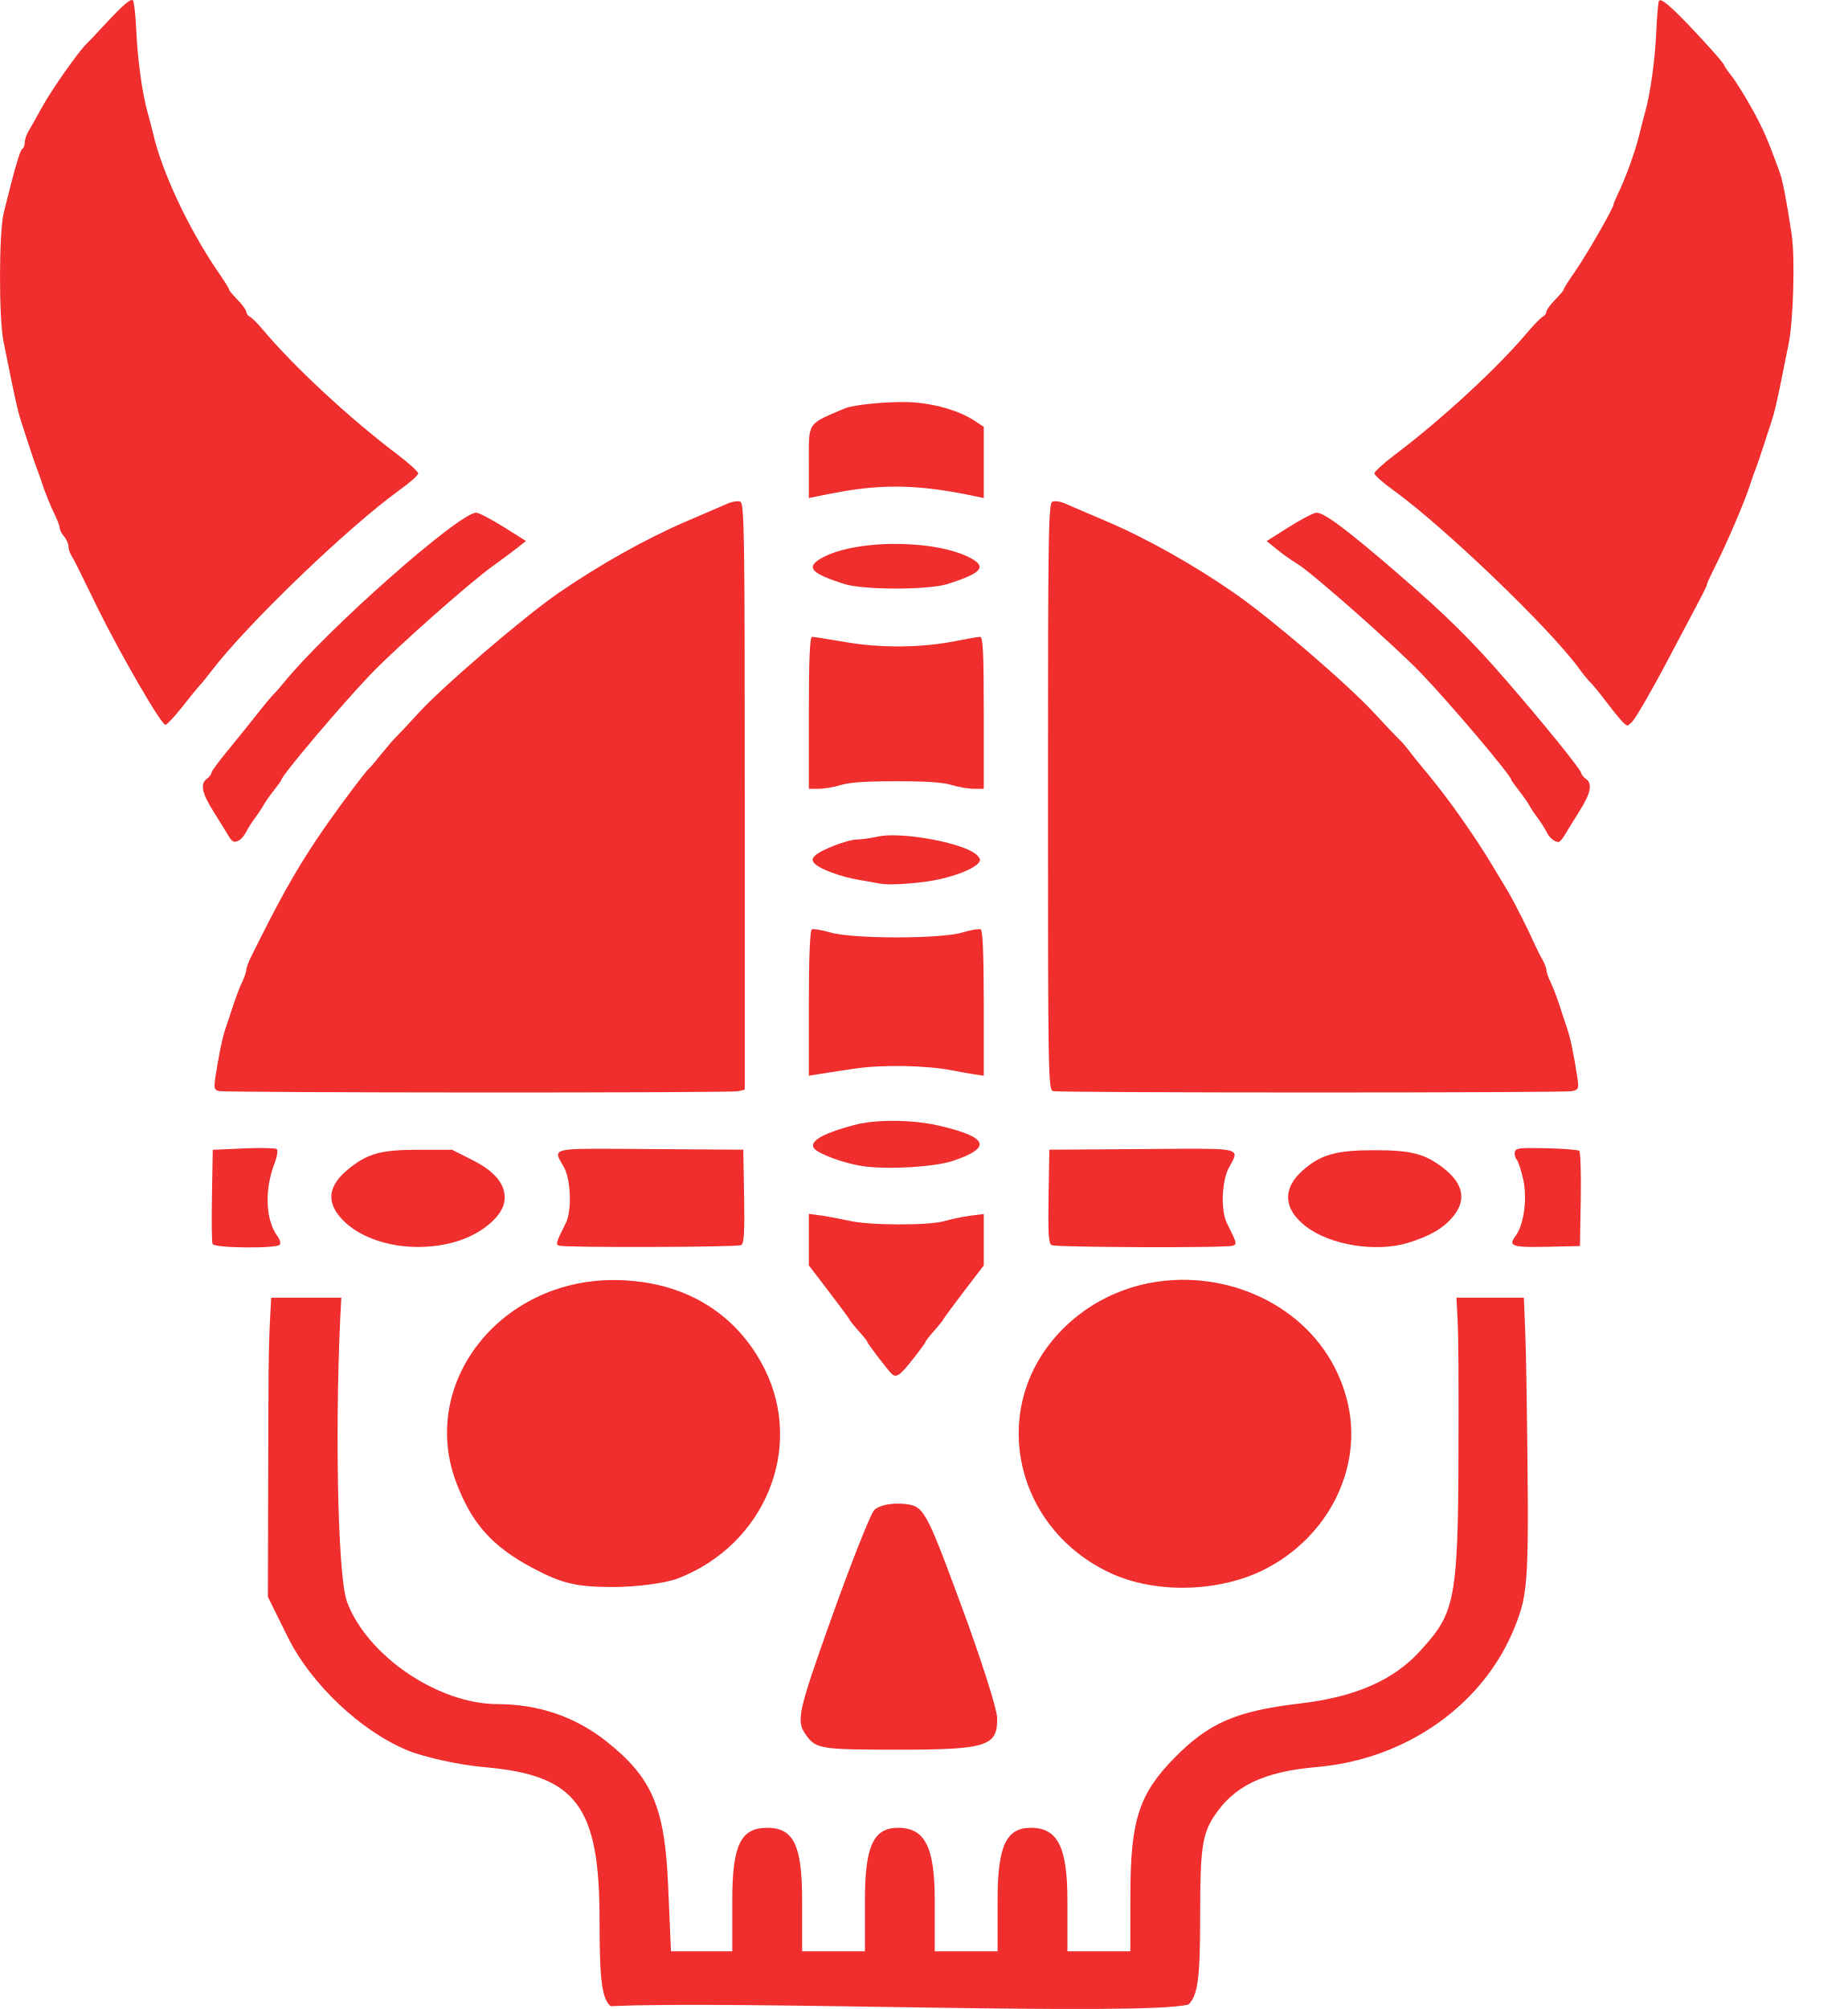
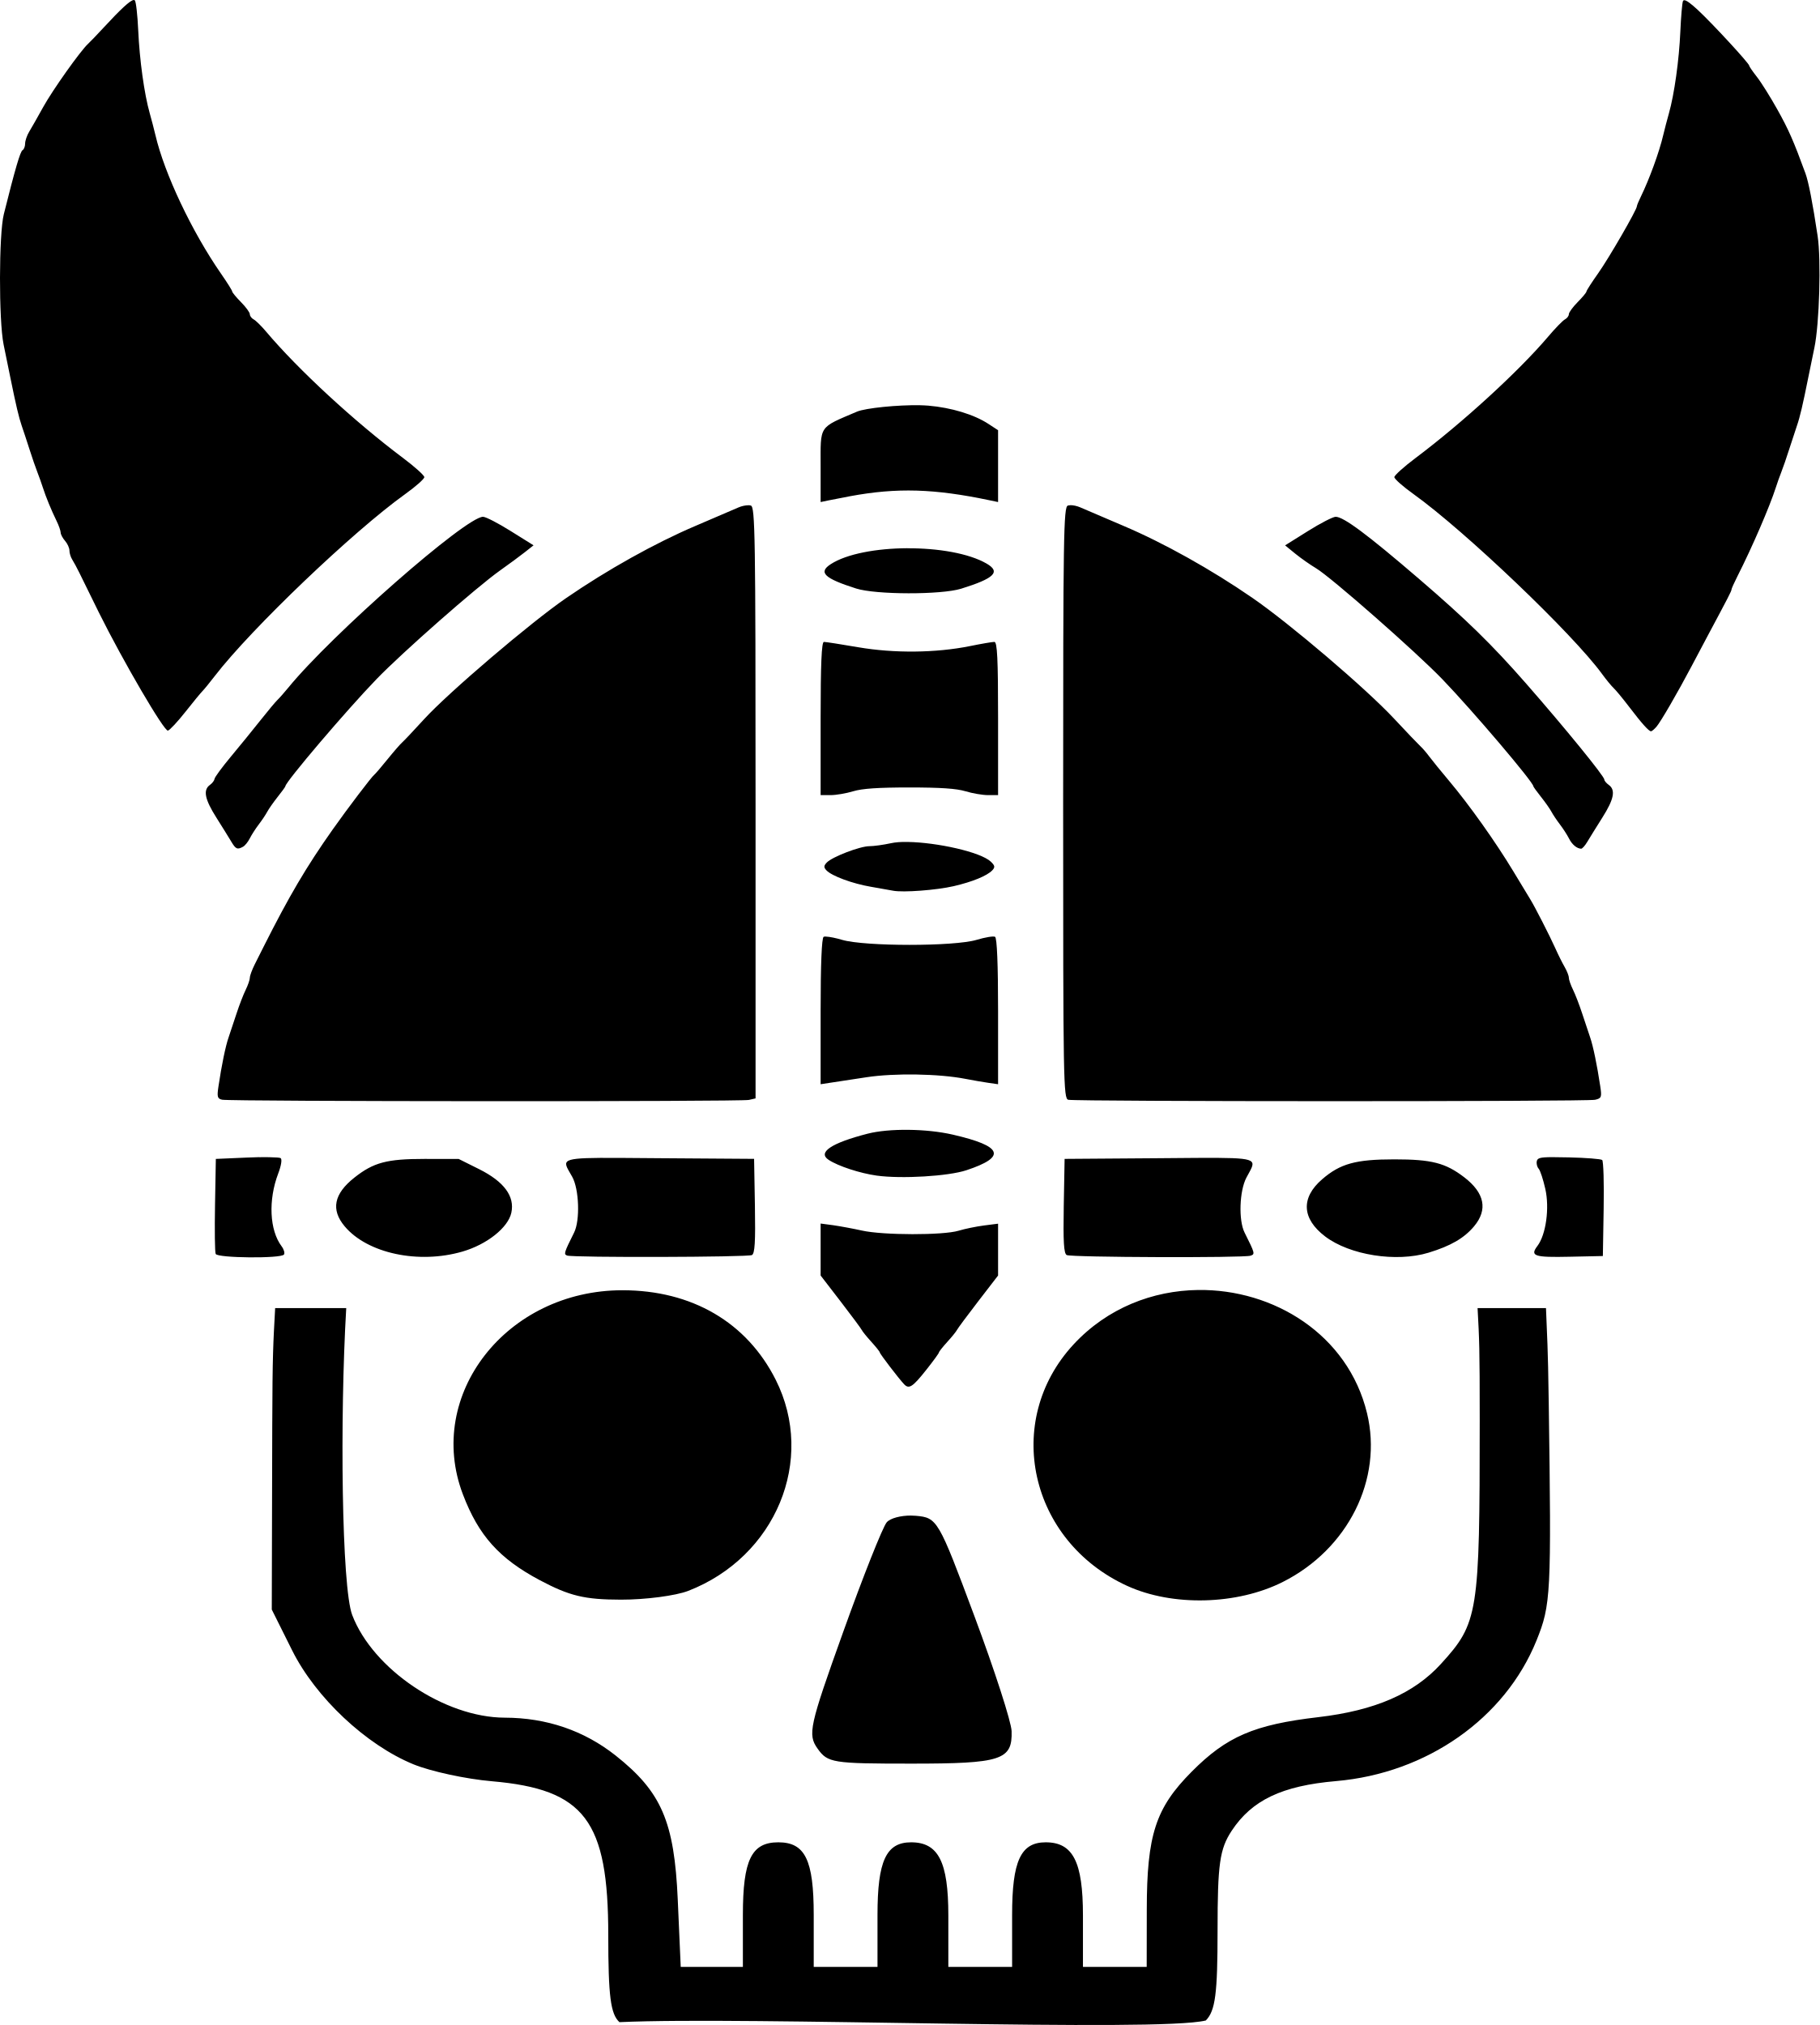
- <svg xmlns="http://www.w3.org/2000/svg" width="23" height="25" viewBox="0 0 23 25" fill="none">
-   <path d="M1.639 0C1.595 0.006 1.482 0.112 1.269 0.343C1.189 0.43 1.105 0.519 1.081 0.541C0.987 0.627 0.646 1.111 0.531 1.32C0.464 1.442 0.387 1.579 0.359 1.625C0.331 1.671 0.308 1.737 0.308 1.773C0.308 1.808 0.294 1.845 0.277 1.854C0.249 1.869 0.186 2.084 0.047 2.645C-0.014 2.89 -0.016 3.956 0.044 4.252C0.069 4.374 0.106 4.558 0.127 4.662C0.198 5.011 0.231 5.151 0.266 5.254C0.285 5.31 0.328 5.441 0.361 5.545C0.394 5.649 0.438 5.777 0.458 5.829C0.479 5.881 0.509 5.966 0.525 6.018C0.562 6.133 0.63 6.299 0.694 6.432C0.721 6.487 0.743 6.551 0.744 6.574C0.744 6.597 0.769 6.644 0.799 6.678C0.828 6.712 0.852 6.765 0.852 6.797C0.852 6.828 0.867 6.879 0.886 6.909C0.905 6.939 0.945 7.013 0.974 7.074C1.033 7.195 1.165 7.464 1.213 7.562C1.512 8.167 2.015 9.033 2.06 9.02C2.084 9.013 2.18 8.909 2.274 8.789C2.368 8.669 2.462 8.554 2.483 8.532C2.505 8.511 2.574 8.426 2.637 8.343C3.083 7.761 4.33 6.562 4.97 6.1C5.1 6.007 5.205 5.913 5.205 5.891C5.205 5.869 5.087 5.762 4.942 5.652C4.348 5.204 3.658 4.563 3.265 4.095C3.207 4.025 3.138 3.957 3.112 3.943C3.086 3.93 3.065 3.901 3.065 3.879C3.065 3.858 3.016 3.791 2.957 3.731C2.898 3.671 2.849 3.611 2.849 3.599C2.849 3.586 2.786 3.487 2.711 3.378C2.354 2.859 2.017 2.144 1.907 1.667C1.89 1.598 1.859 1.477 1.837 1.399C1.77 1.161 1.712 0.739 1.696 0.375C1.687 0.184 1.668 0.017 1.654 0.004C1.65 0.001 1.645 -0 1.639 0H1.639ZM20.664 0.003C20.655 0.003 20.649 0.006 20.646 0.014C20.637 0.039 20.622 0.208 20.614 0.39C20.599 0.741 20.541 1.164 20.474 1.399C20.452 1.477 20.421 1.598 20.405 1.667C20.356 1.875 20.233 2.215 20.129 2.429C20.103 2.483 20.081 2.536 20.081 2.547C20.081 2.589 19.738 3.186 19.606 3.374C19.528 3.485 19.463 3.586 19.463 3.599C19.463 3.611 19.413 3.671 19.354 3.731C19.295 3.791 19.246 3.857 19.246 3.879C19.246 3.901 19.225 3.929 19.198 3.943C19.172 3.957 19.079 4.054 18.991 4.158C18.633 4.582 17.941 5.221 17.369 5.652C17.224 5.761 17.106 5.869 17.106 5.891C17.106 5.913 17.212 6.007 17.341 6.1C17.973 6.555 19.299 7.829 19.655 8.322C19.706 8.393 19.77 8.471 19.797 8.495C19.823 8.52 19.909 8.625 19.988 8.729C20.144 8.934 20.227 9.028 20.255 9.028C20.265 9.028 20.294 9.003 20.321 8.973C20.371 8.915 20.582 8.549 20.752 8.224C20.807 8.12 20.896 7.95 20.952 7.846C21.205 7.37 21.242 7.297 21.242 7.279C21.242 7.268 21.275 7.193 21.316 7.111C21.495 6.756 21.712 6.25 21.786 6.018C21.802 5.966 21.833 5.88 21.853 5.828C21.873 5.776 21.917 5.649 21.95 5.545C21.983 5.441 22.026 5.31 22.045 5.254C22.081 5.15 22.117 4.997 22.184 4.662C22.204 4.558 22.238 4.391 22.259 4.291C22.32 3.999 22.343 3.208 22.298 2.912C22.237 2.502 22.187 2.246 22.149 2.141C22.003 1.739 21.943 1.601 21.805 1.352C21.718 1.196 21.605 1.014 21.553 0.948C21.502 0.883 21.459 0.821 21.459 0.811C21.459 0.783 21.013 0.296 20.83 0.124C20.743 0.043 20.69 0.004 20.664 0.003L20.664 0.003ZM11.284 5.003C11.019 4.998 10.619 5.037 10.512 5.083C10.038 5.286 10.067 5.242 10.067 5.758V6.198L10.167 6.177C10.222 6.165 10.34 6.142 10.43 6.126C11.005 6.019 11.461 6.032 12.145 6.177L12.244 6.198V5.755V5.311L12.126 5.234C11.951 5.118 11.67 5.032 11.388 5.008C11.357 5.006 11.322 5.004 11.284 5.003V5.003ZM13.13 6.237V6.238C13.118 6.238 13.108 6.24 13.1 6.242C13.048 6.259 13.043 6.603 13.043 9.912C13.043 13.363 13.046 13.564 13.106 13.578C13.205 13.6 19.471 13.601 19.568 13.578C19.647 13.559 19.652 13.546 19.632 13.413C19.593 13.149 19.544 12.912 19.507 12.806C19.487 12.748 19.443 12.615 19.41 12.511C19.376 12.407 19.325 12.275 19.297 12.218C19.269 12.161 19.246 12.095 19.246 12.071C19.246 12.047 19.223 11.987 19.195 11.938C19.167 11.889 19.115 11.785 19.08 11.707C19.014 11.556 18.828 11.192 18.773 11.101C18.755 11.072 18.66 10.915 18.564 10.754C18.347 10.394 18.023 9.935 17.779 9.642C17.677 9.521 17.567 9.384 17.534 9.339C17.501 9.294 17.452 9.237 17.426 9.213C17.399 9.189 17.253 9.034 17.1 8.87C16.756 8.499 15.825 7.701 15.364 7.381C14.859 7.03 14.274 6.702 13.783 6.492C13.545 6.391 13.307 6.288 13.254 6.265C13.214 6.247 13.166 6.236 13.13 6.237L13.13 6.237ZM9.181 6.238C9.146 6.238 9.097 6.248 9.057 6.266C9.004 6.289 8.766 6.392 8.528 6.494C8.037 6.705 7.453 7.033 6.947 7.382C6.511 7.683 5.503 8.549 5.203 8.879C5.078 9.017 4.956 9.146 4.934 9.166C4.911 9.186 4.83 9.28 4.753 9.375C4.677 9.47 4.604 9.556 4.592 9.564C4.561 9.586 4.264 9.98 4.08 10.242C3.758 10.702 3.546 11.064 3.232 11.692C3.206 11.744 3.158 11.84 3.125 11.906C3.092 11.972 3.065 12.046 3.065 12.07C3.065 12.095 3.042 12.162 3.014 12.219C2.986 12.276 2.936 12.408 2.902 12.512C2.868 12.616 2.825 12.748 2.804 12.806C2.767 12.914 2.719 13.151 2.679 13.415C2.661 13.541 2.667 13.564 2.725 13.577C2.826 13.599 9.092 13.602 9.188 13.579L9.269 13.56V9.91C9.269 6.603 9.264 6.259 9.212 6.242C9.204 6.239 9.193 6.238 9.181 6.237L9.181 6.238ZM5.926 6.38C5.715 6.38 4.068 7.835 3.535 8.492C3.486 8.552 3.427 8.619 3.404 8.641C3.381 8.663 3.286 8.776 3.194 8.894C3.102 9.011 2.938 9.213 2.831 9.344C2.723 9.474 2.634 9.596 2.632 9.615C2.63 9.635 2.606 9.669 2.576 9.69C2.489 9.753 2.511 9.866 2.654 10.094C2.727 10.21 2.81 10.344 2.838 10.392C2.892 10.483 2.912 10.492 2.981 10.454C3.005 10.441 3.042 10.395 3.064 10.352C3.085 10.309 3.135 10.231 3.174 10.179C3.213 10.127 3.261 10.056 3.279 10.021C3.297 9.987 3.354 9.904 3.406 9.839C3.458 9.773 3.501 9.714 3.501 9.707C3.501 9.655 4.25 8.769 4.619 8.385C4.937 8.054 5.845 7.25 6.135 7.043C6.243 6.965 6.38 6.864 6.439 6.817L6.546 6.732L6.266 6.556C6.112 6.46 5.959 6.38 5.926 6.38ZM16.386 6.38C16.352 6.38 16.199 6.459 16.045 6.556L15.765 6.733L15.892 6.836C15.961 6.893 16.075 6.974 16.144 7.015C16.324 7.122 17.371 8.047 17.694 8.385C18.065 8.773 18.811 9.655 18.811 9.707C18.811 9.714 18.854 9.773 18.905 9.839C18.957 9.904 19.015 9.987 19.033 10.021C19.051 10.056 19.098 10.127 19.138 10.179C19.177 10.231 19.227 10.309 19.248 10.352C19.285 10.427 19.345 10.477 19.398 10.478C19.411 10.478 19.445 10.44 19.474 10.392C19.502 10.344 19.585 10.21 19.658 10.094C19.8 9.866 19.823 9.753 19.736 9.69C19.706 9.669 19.682 9.639 19.682 9.624C19.682 9.583 19.201 8.989 18.723 8.44C18.302 7.956 17.991 7.65 17.406 7.145C16.773 6.597 16.483 6.38 16.386 6.38ZM11.131 6.768C10.757 6.77 10.389 6.836 10.19 6.966C10.036 7.067 10.113 7.141 10.503 7.266C10.745 7.343 11.544 7.344 11.791 7.268C12.199 7.14 12.28 7.061 12.104 6.958C11.885 6.83 11.505 6.767 11.131 6.769V6.768ZM10.107 7.925C10.079 7.925 10.067 8.201 10.067 8.871V9.816H10.19C10.257 9.816 10.382 9.795 10.466 9.769C10.577 9.735 10.773 9.722 11.156 9.722C11.539 9.722 11.735 9.735 11.845 9.769C11.93 9.795 12.054 9.816 12.122 9.816H12.244V8.871C12.244 8.135 12.234 7.925 12.199 7.925C12.174 7.925 12.039 7.948 11.899 7.976C11.48 8.061 10.969 8.067 10.529 7.991C10.319 7.954 10.13 7.925 10.107 7.925V7.925ZM11.137 10.395C11.055 10.393 10.983 10.398 10.928 10.41C10.836 10.43 10.718 10.447 10.666 10.447C10.55 10.447 10.211 10.578 10.143 10.648C10.105 10.689 10.104 10.709 10.139 10.746C10.206 10.816 10.459 10.909 10.684 10.948C10.794 10.967 10.916 10.989 10.956 10.996C11.078 11.021 11.489 10.989 11.7 10.94C11.93 10.886 12.108 10.813 12.173 10.745C12.209 10.707 12.206 10.687 12.156 10.638C12.03 10.518 11.493 10.4 11.137 10.395L11.137 10.395ZM10.134 11.562C10.12 11.562 10.11 11.562 10.104 11.566C10.081 11.578 10.067 11.906 10.067 12.486V13.386L10.185 13.367C10.25 13.358 10.45 13.327 10.63 13.299C10.974 13.247 11.521 13.256 11.845 13.319C11.935 13.337 12.062 13.359 12.126 13.369L12.244 13.386V12.486C12.244 11.906 12.231 11.578 12.207 11.566C12.187 11.555 12.085 11.572 11.98 11.603C11.707 11.686 10.61 11.685 10.331 11.603C10.253 11.58 10.176 11.565 10.134 11.563L10.134 11.562ZM11.143 13.948C10.956 13.946 10.775 13.962 10.643 13.997C10.198 14.112 10.027 14.227 10.165 14.319C10.283 14.397 10.552 14.486 10.756 14.514C11.061 14.556 11.634 14.521 11.856 14.447C12.352 14.282 12.302 14.15 11.688 14.008C11.527 13.97 11.331 13.95 11.143 13.948ZM3.18 14.286C3.132 14.287 3.081 14.289 3.029 14.291L2.648 14.308L2.638 14.874C2.633 15.185 2.635 15.459 2.646 15.481C2.669 15.532 3.447 15.539 3.483 15.489C3.496 15.47 3.483 15.424 3.455 15.386C3.307 15.188 3.289 14.816 3.413 14.488C3.45 14.39 3.462 14.312 3.443 14.298C3.434 14.292 3.383 14.288 3.308 14.287C3.27 14.285 3.227 14.286 3.179 14.287L3.18 14.286ZM19.044 14.286C18.889 14.286 18.861 14.299 18.853 14.335C18.847 14.366 18.857 14.407 18.876 14.428C18.895 14.449 18.932 14.561 18.958 14.678C19.011 14.915 18.966 15.243 18.861 15.382C18.767 15.507 18.821 15.525 19.258 15.515L19.664 15.506L19.674 14.926C19.679 14.606 19.671 14.334 19.655 14.321C19.64 14.308 19.456 14.293 19.247 14.289C19.162 14.287 19.096 14.286 19.044 14.286L19.044 14.286ZM14.949 14.295C14.776 14.293 14.537 14.297 14.212 14.299L13.06 14.307L13.05 14.888C13.043 15.332 13.05 15.475 13.087 15.494C13.139 15.523 15.256 15.531 15.341 15.502C15.399 15.483 15.397 15.475 15.268 15.217C15.193 15.065 15.205 14.703 15.291 14.539C15.396 14.338 15.468 14.298 14.949 14.295L14.949 14.295ZM7.364 14.295C6.845 14.298 6.914 14.337 7.02 14.528C7.105 14.68 7.118 15.066 7.043 15.217C6.919 15.466 6.914 15.485 6.958 15.501C7.033 15.527 9.176 15.521 9.225 15.494C9.26 15.475 9.269 15.332 9.261 14.888L9.251 14.307L8.099 14.299C7.775 14.297 7.537 14.294 7.364 14.295L7.364 14.295ZM5.208 14.308C4.747 14.308 4.583 14.351 4.348 14.538C4.096 14.738 4.057 14.934 4.228 15.14C4.507 15.474 5.135 15.61 5.675 15.451C5.975 15.363 6.233 15.156 6.273 14.972C6.317 14.769 6.184 14.588 5.877 14.434L5.627 14.308L5.208 14.308ZM17.106 14.313C16.632 14.313 16.442 14.366 16.22 14.559C15.957 14.787 15.97 15.046 16.256 15.264C16.559 15.496 17.13 15.586 17.524 15.466C17.797 15.382 17.961 15.287 18.084 15.14C18.255 14.934 18.214 14.728 17.963 14.534C17.733 14.357 17.564 14.313 17.106 14.313ZM10.067 15.105V15.426V15.747L10.312 16.067C10.447 16.244 10.564 16.402 10.572 16.419C10.579 16.437 10.632 16.502 10.689 16.566C10.746 16.629 10.793 16.688 10.793 16.697C10.793 16.713 11.027 17.022 11.092 17.09C11.152 17.153 11.197 17.123 11.364 16.911C11.449 16.803 11.519 16.707 11.519 16.698C11.519 16.688 11.565 16.629 11.622 16.566C11.679 16.502 11.732 16.436 11.74 16.419C11.748 16.402 11.865 16.244 11.999 16.067L12.244 15.747V15.427V15.107L12.072 15.129C11.977 15.142 11.836 15.171 11.759 15.194C11.571 15.251 10.833 15.251 10.574 15.192C10.465 15.168 10.306 15.138 10.222 15.126L10.067 15.105ZM14.698 15.926C14.144 15.933 13.586 16.146 13.169 16.599C12.3 17.544 12.627 19.025 13.827 19.578C14.384 19.835 15.175 19.815 15.738 19.53C16.538 19.124 16.966 18.261 16.771 17.447C16.537 16.473 15.622 15.914 14.698 15.926ZM7.636 15.929C6.215 15.929 5.213 17.22 5.679 18.45C5.871 18.958 6.125 19.243 6.623 19.509C6.988 19.704 7.172 19.748 7.617 19.749C7.918 19.75 8.289 19.701 8.443 19.64C9.518 19.221 10.011 18.024 9.516 17.035C9.161 16.325 8.488 15.929 7.636 15.929ZM3.375 16.149C3.352 16.586 3.342 16.704 3.34 17.604L3.334 19.871L3.584 20.376C3.873 20.958 4.491 21.542 5.073 21.782C5.285 21.869 5.717 21.963 6.033 21.991C7.174 22.09 7.462 22.474 7.462 23.892C7.462 24.644 7.49 24.864 7.599 24.965C9.183 24.892 14.204 25.092 14.793 24.944C14.91 24.824 14.937 24.615 14.937 23.831C14.937 23.011 14.963 22.826 15.11 22.602C15.358 22.223 15.728 22.046 16.391 21.989C17.504 21.892 18.463 21.215 18.85 20.253C19.027 19.812 19.033 19.686 19 17.322C18.989 16.572 18.98 16.542 18.966 16.149H18.127C18.148 16.545 18.153 16.616 18.153 17.539C18.153 19.928 18.136 20.036 17.677 20.542C17.346 20.909 16.867 21.118 16.174 21.199C15.386 21.292 15.048 21.438 14.618 21.874C14.176 22.322 14.069 22.653 14.069 23.574L14.068 24.282H13.677H13.285V23.648C13.285 22.985 13.164 22.745 12.829 22.745C12.522 22.745 12.416 22.975 12.416 23.641V24.282H12.025H11.634V23.648C11.634 22.985 11.512 22.745 11.177 22.745C10.871 22.745 10.765 22.975 10.765 23.641V24.282H10.374H9.983V23.641C9.983 22.962 9.877 22.745 9.548 22.745C9.219 22.745 9.114 22.962 9.114 23.641V24.282H8.732H8.351L8.315 23.453C8.273 22.489 8.115 22.122 7.553 21.674C7.166 21.365 6.706 21.207 6.192 21.206C5.454 21.204 4.575 20.609 4.321 19.939C4.191 19.597 4.168 17.509 4.248 16.149L3.375 16.149ZM11.18 18.711C11.05 18.709 10.921 18.744 10.878 18.794C10.829 18.852 10.588 19.462 10.343 20.15C9.93 21.31 9.907 21.413 10.029 21.587C10.154 21.764 10.211 21.773 11.184 21.773C12.285 21.773 12.421 21.729 12.41 21.373C12.407 21.259 12.202 20.62 11.954 19.952C11.512 18.759 11.499 18.737 11.236 18.713C11.217 18.712 11.199 18.711 11.18 18.711V18.711Z" fill="#F02E2E" />
+ <svg xmlns="http://www.w3.org/2000/svg" width="62" height="69" viewBox="0 0 62 69" fill="none">
+   <path d="M4.553 0C4.431 0.016 4.115 0.309 3.525 0.947C3.304 1.187 3.068 1.432 3.001 1.493C2.741 1.732 1.793 3.067 1.474 3.644C1.289 3.979 1.074 4.357 0.997 4.484C0.919 4.611 0.856 4.795 0.856 4.893C0.856 4.99 0.816 5.091 0.769 5.116C0.691 5.158 0.517 5.751 0.13 7.299C-0.04 7.976 -0.044 10.917 0.122 11.736C0.19 12.071 0.294 12.58 0.353 12.867C0.549 13.83 0.641 14.218 0.738 14.501C0.792 14.655 0.911 15.017 1.003 15.304C1.094 15.591 1.216 15.943 1.273 16.087C1.329 16.23 1.413 16.465 1.459 16.609C1.56 16.927 1.749 17.385 1.929 17.753C2.003 17.904 2.065 18.08 2.067 18.145C2.067 18.209 2.136 18.338 2.218 18.431C2.299 18.524 2.366 18.671 2.366 18.759C2.366 18.846 2.409 18.985 2.462 19.068C2.515 19.151 2.625 19.356 2.707 19.523C2.87 19.859 3.235 20.599 3.37 20.872C4.199 22.54 5.597 24.931 5.722 24.895C5.788 24.876 6.055 24.589 6.316 24.258C6.578 23.927 6.839 23.608 6.898 23.55C6.957 23.491 7.149 23.256 7.325 23.027C8.562 21.421 12.027 18.111 13.805 16.837C14.165 16.579 14.459 16.319 14.459 16.258C14.459 16.198 14.13 15.902 13.728 15.601C12.076 14.362 10.159 12.593 9.069 11.301C8.908 11.11 8.717 10.922 8.645 10.884C8.572 10.846 8.513 10.766 8.513 10.707C8.513 10.647 8.379 10.463 8.215 10.298C8.051 10.132 7.915 9.967 7.912 9.932C7.912 9.898 7.738 9.623 7.53 9.323C6.537 7.89 5.603 5.917 5.296 4.602C5.251 4.41 5.164 4.078 5.103 3.862C4.916 3.204 4.755 2.041 4.71 1.034C4.686 0.508 4.634 0.047 4.593 0.011C4.584 0.002 4.57 -0.001 4.553 0H4.553ZM57.396 0.008C57.372 0.008 57.356 0.017 57.347 0.039C57.32 0.108 57.28 0.575 57.258 1.077C57.216 2.045 57.053 3.212 56.869 3.862C56.808 4.077 56.721 4.41 56.676 4.601C56.542 5.176 56.2 6.113 55.911 6.703C55.837 6.854 55.777 7 55.777 7.029C55.777 7.147 54.825 8.794 54.458 9.312C54.241 9.618 54.062 9.897 54.059 9.932C54.059 9.967 53.921 10.131 53.757 10.297C53.593 10.463 53.459 10.647 53.459 10.706C53.459 10.765 53.399 10.845 53.326 10.883C53.252 10.921 52.993 11.188 52.75 11.475C51.756 12.647 49.831 14.409 48.244 15.6C47.842 15.901 47.513 16.198 47.513 16.258C47.513 16.319 47.807 16.579 48.167 16.836C49.92 18.093 53.605 21.608 54.593 22.968C54.736 23.164 54.913 23.379 54.987 23.447C55.061 23.515 55.3 23.805 55.519 24.092C55.951 24.658 56.184 24.918 56.26 24.918C56.287 24.918 56.369 24.849 56.443 24.765C56.583 24.607 57.169 23.596 57.642 22.699C57.793 22.412 58.041 21.942 58.195 21.655C58.898 20.34 59.001 20.14 59.001 20.089C59.001 20.059 59.094 19.852 59.208 19.627C59.705 18.648 60.308 17.251 60.513 16.608C60.558 16.465 60.642 16.23 60.699 16.086C60.756 15.943 60.878 15.59 60.969 15.303C61.061 15.016 61.18 14.655 61.233 14.5C61.333 14.213 61.432 13.791 61.617 12.867C61.675 12.58 61.769 12.12 61.827 11.844C61.996 11.038 62.059 8.853 61.936 8.038C61.765 6.904 61.627 6.198 61.522 5.909C61.116 4.8 60.949 4.419 60.564 3.731C60.324 3.301 60.009 2.799 59.866 2.618C59.723 2.436 59.606 2.266 59.606 2.239C59.606 2.162 58.367 0.818 57.858 0.343C57.616 0.119 57.469 0.011 57.396 0.008L57.396 0.008ZM31.343 13.808C30.607 13.794 29.495 13.901 29.198 14.028C27.882 14.591 27.963 14.468 27.963 15.892V17.107L28.241 17.049C28.393 17.017 28.721 16.953 28.971 16.907C30.569 16.612 31.835 16.649 33.733 17.049L34.01 17.107V15.883V14.659L33.682 14.445C33.195 14.125 32.416 13.888 31.632 13.822C31.546 13.816 31.448 13.81 31.343 13.808V13.808ZM36.471 17.213V17.216C36.438 17.216 36.409 17.222 36.387 17.227C36.242 17.275 36.227 18.226 36.227 27.357C36.227 36.881 36.236 37.437 36.403 37.474C36.678 37.536 54.084 37.539 54.352 37.474C54.571 37.424 54.585 37.386 54.53 37.019C54.421 36.292 54.286 35.638 54.183 35.343C54.128 35.183 54.005 34.817 53.912 34.53C53.818 34.243 53.678 33.879 53.6 33.722C53.523 33.565 53.459 33.382 53.459 33.316C53.459 33.249 53.394 33.085 53.316 32.949C53.237 32.814 53.094 32.527 52.998 32.311C52.812 31.896 52.298 30.889 52.143 30.64C52.093 30.558 51.831 30.127 51.563 29.682C50.962 28.686 50.062 27.42 49.382 26.612C49.1 26.277 48.794 25.901 48.702 25.776C48.61 25.651 48.475 25.494 48.402 25.428C48.329 25.361 47.921 24.935 47.497 24.48C46.54 23.456 43.956 21.254 42.676 20.372C41.272 19.404 39.647 18.497 38.284 17.919C37.624 17.638 36.963 17.356 36.815 17.29C36.705 17.241 36.569 17.212 36.471 17.213L36.471 17.213ZM25.503 17.216C25.404 17.216 25.268 17.244 25.158 17.293C25.01 17.358 24.349 17.642 23.688 17.924C22.324 18.505 20.7 19.411 19.297 20.375C18.086 21.206 15.285 23.594 14.452 24.505C14.104 24.886 13.767 25.243 13.704 25.298C13.641 25.352 13.415 25.612 13.202 25.875C12.99 26.138 12.788 26.373 12.755 26.397C12.669 26.459 11.845 27.544 11.334 28.268C10.438 29.537 9.849 30.537 8.977 32.27C8.905 32.414 8.771 32.68 8.68 32.861C8.589 33.042 8.514 33.246 8.514 33.314C8.514 33.383 8.45 33.567 8.373 33.725C8.295 33.882 8.155 34.245 8.061 34.532C7.967 34.819 7.845 35.185 7.79 35.346C7.686 35.642 7.551 36.297 7.443 37.026C7.391 37.373 7.408 37.437 7.57 37.472C7.848 37.534 25.254 37.541 25.519 37.479L25.746 37.427V27.353C25.746 18.225 25.731 17.275 25.586 17.227C25.564 17.219 25.535 17.216 25.502 17.215L25.503 17.216ZM16.46 17.609C15.875 17.609 11.299 21.624 9.819 23.437C9.683 23.603 9.52 23.788 9.455 23.849C9.391 23.909 9.128 24.223 8.872 24.547C8.616 24.871 8.161 25.429 7.862 25.788C7.563 26.147 7.315 26.485 7.311 26.539C7.304 26.593 7.237 26.686 7.154 26.745C6.914 26.917 6.975 27.231 7.372 27.858C7.575 28.179 7.805 28.55 7.883 28.681C8.033 28.934 8.089 28.958 8.281 28.852C8.347 28.816 8.45 28.689 8.51 28.571C8.569 28.452 8.707 28.237 8.816 28.094C8.926 27.95 9.057 27.755 9.107 27.659C9.158 27.563 9.317 27.336 9.461 27.154C9.606 26.973 9.724 26.809 9.724 26.791C9.724 26.647 11.805 24.202 12.83 23.141C13.712 22.228 16.235 20.009 17.04 19.438C17.342 19.224 17.722 18.944 17.885 18.815L18.181 18.581L17.404 18.096C16.977 17.828 16.552 17.609 16.46 17.609ZM45.513 17.609C45.421 17.609 44.995 17.828 44.568 18.096L43.79 18.583L44.141 18.869C44.335 19.026 44.65 19.247 44.842 19.361C45.343 19.657 48.248 22.209 49.146 23.141C50.178 24.213 52.249 26.649 52.249 26.791C52.249 26.809 52.367 26.973 52.511 27.154C52.656 27.336 52.815 27.563 52.866 27.659C52.916 27.755 53.047 27.95 53.157 28.094C53.266 28.237 53.404 28.452 53.464 28.571C53.567 28.777 53.733 28.916 53.879 28.919C53.917 28.919 54.012 28.813 54.09 28.681C54.168 28.55 54.398 28.179 54.601 27.858C54.998 27.231 55.059 26.917 54.819 26.745C54.736 26.686 54.668 26.604 54.668 26.563C54.668 26.45 53.333 24.811 52.005 23.294C50.836 21.959 49.972 21.115 48.347 19.719C46.589 18.209 45.783 17.609 45.513 17.609ZM30.918 18.68C29.879 18.686 28.855 18.867 28.304 19.226C27.876 19.505 28.089 19.708 29.173 20.053C29.845 20.267 32.066 20.27 32.75 20.06C33.884 19.707 34.108 19.488 33.621 19.205C33.011 18.851 31.957 18.677 30.918 18.682V18.68ZM28.075 21.872C27.996 21.872 27.963 22.635 27.963 24.483V27.093H28.303C28.49 27.093 28.836 27.034 29.072 26.962C29.378 26.869 29.923 26.832 30.986 26.832C32.05 26.832 32.595 26.869 32.901 26.962C33.137 27.034 33.482 27.093 33.669 27.093H34.01V24.483C34.01 22.452 33.982 21.872 33.884 21.872C33.814 21.872 33.44 21.936 33.052 22.015C31.886 22.25 30.468 22.264 29.244 22.054C28.662 21.954 28.136 21.872 28.075 21.872V21.872ZM30.935 28.689C30.707 28.683 30.506 28.699 30.352 28.733C30.098 28.788 29.771 28.833 29.625 28.833C29.305 28.833 28.361 29.195 28.174 29.389C28.067 29.501 28.065 29.555 28.163 29.658C28.348 29.851 29.05 30.109 29.676 30.216C29.981 30.268 30.321 30.328 30.432 30.35C30.77 30.417 31.911 30.331 32.498 30.195C33.136 30.047 33.631 29.844 33.811 29.657C33.913 29.551 33.904 29.495 33.764 29.362C33.416 29.03 31.923 28.704 30.935 28.689L30.935 28.689ZM28.148 31.912C28.109 31.912 28.08 31.912 28.066 31.921C28 31.956 27.963 32.862 27.963 34.46V36.944L28.291 36.894C28.471 36.867 29.026 36.782 29.525 36.706C30.481 36.56 32.001 36.586 32.901 36.762C33.151 36.81 33.502 36.872 33.682 36.897L34.01 36.944V34.46C34.01 32.861 33.973 31.956 33.907 31.921C33.85 31.89 33.566 31.938 33.277 32.025C32.517 32.253 29.47 32.252 28.696 32.025C28.479 31.96 28.265 31.918 28.148 31.914L28.148 31.912ZM30.952 38.498C30.43 38.492 29.928 38.536 29.562 38.63C28.327 38.948 27.851 39.267 28.235 39.52C28.562 39.736 29.31 39.98 29.877 40.058C30.724 40.174 32.315 40.079 32.93 39.875C34.31 39.418 34.17 39.053 32.464 38.661C32.016 38.558 31.474 38.503 30.952 38.498ZM8.832 39.429C8.7 39.432 8.559 39.437 8.413 39.443L7.355 39.489L7.327 41.052C7.312 41.912 7.32 42.666 7.35 42.727C7.413 42.868 9.576 42.888 9.676 42.748C9.711 42.698 9.675 42.571 9.596 42.466C9.184 41.919 9.136 40.891 9.48 39.987C9.583 39.717 9.617 39.5 9.563 39.462C9.538 39.445 9.396 39.434 9.187 39.431C9.083 39.428 8.962 39.428 8.831 39.431L8.832 39.429ZM52.897 39.429C52.465 39.429 52.39 39.464 52.367 39.566C52.349 39.649 52.377 39.764 52.43 39.822C52.483 39.879 52.585 40.19 52.657 40.511C52.805 41.165 52.68 42.071 52.388 42.455C52.127 42.799 52.278 42.849 53.492 42.822L54.618 42.798L54.645 41.194C54.661 40.313 54.638 39.562 54.595 39.526C54.552 39.49 54.041 39.45 53.459 39.437C53.224 39.431 53.041 39.429 52.897 39.429L52.897 39.429ZM41.523 39.454C41.042 39.448 40.379 39.46 39.476 39.465L36.277 39.488L36.248 41.091C36.227 42.316 36.249 42.711 36.349 42.765C36.495 42.844 42.375 42.865 42.611 42.787C42.772 42.734 42.766 42.712 42.409 41.998C42.2 41.58 42.233 40.581 42.471 40.128C42.763 39.574 42.964 39.463 41.522 39.454L41.523 39.454ZM20.454 39.454C19.013 39.464 19.204 39.57 19.498 40.097C19.734 40.518 19.77 41.583 19.563 41.998C19.219 42.687 19.203 42.738 19.327 42.782C19.535 42.855 25.488 42.839 25.623 42.765C25.721 42.711 25.745 42.315 25.724 41.091L25.696 39.487L22.496 39.465C21.596 39.459 20.935 39.451 20.454 39.454L20.454 39.454ZM14.466 39.489C13.184 39.489 12.731 39.608 12.077 40.125C11.377 40.678 11.268 41.219 11.745 41.786C12.519 42.709 14.263 43.082 15.762 42.645C16.595 42.402 17.314 41.83 17.424 41.323C17.546 40.762 17.175 40.262 16.325 39.837L15.631 39.491L14.466 39.489ZM47.513 39.504C46.197 39.504 45.67 39.649 45.052 40.183C44.322 40.813 44.359 41.526 45.154 42.13C45.994 42.769 47.581 43.018 48.676 42.685C49.434 42.454 49.889 42.191 50.229 41.786C50.705 41.219 50.59 40.648 49.895 40.115C49.255 39.625 48.784 39.504 47.513 39.504ZM27.963 41.691V42.577V43.462L28.644 44.346C29.018 44.832 29.342 45.269 29.364 45.317C29.386 45.365 29.533 45.547 29.691 45.721C29.849 45.895 29.979 46.058 29.979 46.082C29.979 46.129 30.63 46.98 30.81 47.169C30.975 47.342 31.101 47.26 31.564 46.675C31.801 46.377 31.994 46.111 31.994 46.085C31.994 46.059 32.124 45.895 32.282 45.721C32.44 45.547 32.587 45.365 32.609 45.317C32.631 45.269 32.955 44.832 33.329 44.346L34.01 43.462V42.579V41.696L33.531 41.757C33.268 41.791 32.877 41.871 32.662 41.936C32.141 42.094 30.09 42.092 29.37 41.93C29.068 41.863 28.627 41.782 28.391 41.748L27.963 41.691ZM40.826 43.955C39.286 43.975 37.736 44.563 36.579 45.813C34.166 48.423 35.074 52.51 38.406 54.036C39.952 54.744 42.151 54.69 43.713 53.903C45.937 52.783 47.126 50.401 46.582 48.154C45.932 45.467 43.393 43.921 40.826 43.955ZM21.209 43.964C17.264 43.964 14.48 47.527 15.774 50.921C16.308 52.324 17.014 53.11 18.395 53.844C19.411 54.383 19.921 54.505 21.158 54.507C21.992 54.509 23.024 54.373 23.451 54.208C26.436 53.05 27.806 49.745 26.433 47.015C25.447 45.056 23.577 43.964 21.209 43.964ZM9.376 44.572C9.311 45.777 9.284 46.104 9.277 48.588L9.261 54.844L9.956 56.237C10.758 57.845 12.475 59.457 14.09 60.118C14.68 60.359 15.88 60.619 16.757 60.694C19.925 60.968 20.727 62.028 20.727 65.943C20.727 68.017 20.805 68.624 21.107 68.903C25.506 68.703 39.452 69.253 41.089 68.846C41.414 68.513 41.489 67.938 41.489 65.774C41.489 63.51 41.562 63.001 41.97 62.382C42.659 61.337 43.685 60.848 45.528 60.689C48.62 60.422 51.283 58.553 52.357 55.898C52.849 54.681 52.866 54.334 52.774 47.809C52.745 45.738 52.719 45.655 52.68 44.572H50.349C50.408 45.665 50.422 45.859 50.422 48.408C50.422 55.002 50.374 55.298 49.1 56.697C48.179 57.708 46.849 58.285 44.926 58.51C42.736 58.765 41.797 59.169 40.603 60.373C39.376 61.608 39.08 62.523 39.077 65.065L39.074 67.02H37.988H36.902V65.267C36.902 63.44 36.563 62.775 35.632 62.775C34.782 62.775 34.488 63.411 34.488 65.249V67.02H33.401H32.315V65.267C32.315 63.44 31.976 62.775 31.046 62.775C30.195 62.775 29.901 63.411 29.901 65.249V67.02H28.814H27.728V65.249C27.728 63.375 27.435 62.775 26.521 62.775C25.607 62.775 25.314 63.375 25.314 65.249V67.02H24.255H23.196L23.095 64.73C22.978 62.071 22.541 61.057 20.979 59.819C19.904 58.968 18.626 58.531 17.198 58.528C15.15 58.523 12.708 56.88 12.002 55.031C11.642 54.089 11.577 48.325 11.798 44.572H9.376ZM31.053 51.641C30.692 51.638 30.335 51.732 30.215 51.872C30.079 52.032 29.41 53.715 28.73 55.613C27.581 58.816 27.518 59.1 27.857 59.579C28.204 60.069 28.362 60.094 31.065 60.094C34.122 60.094 34.5 59.971 34.471 58.988C34.462 58.675 33.891 56.91 33.203 55.067C31.976 51.776 31.939 51.715 31.208 51.649C31.157 51.644 31.105 51.642 31.053 51.642V51.641Z" fill="black" />
</svg>
